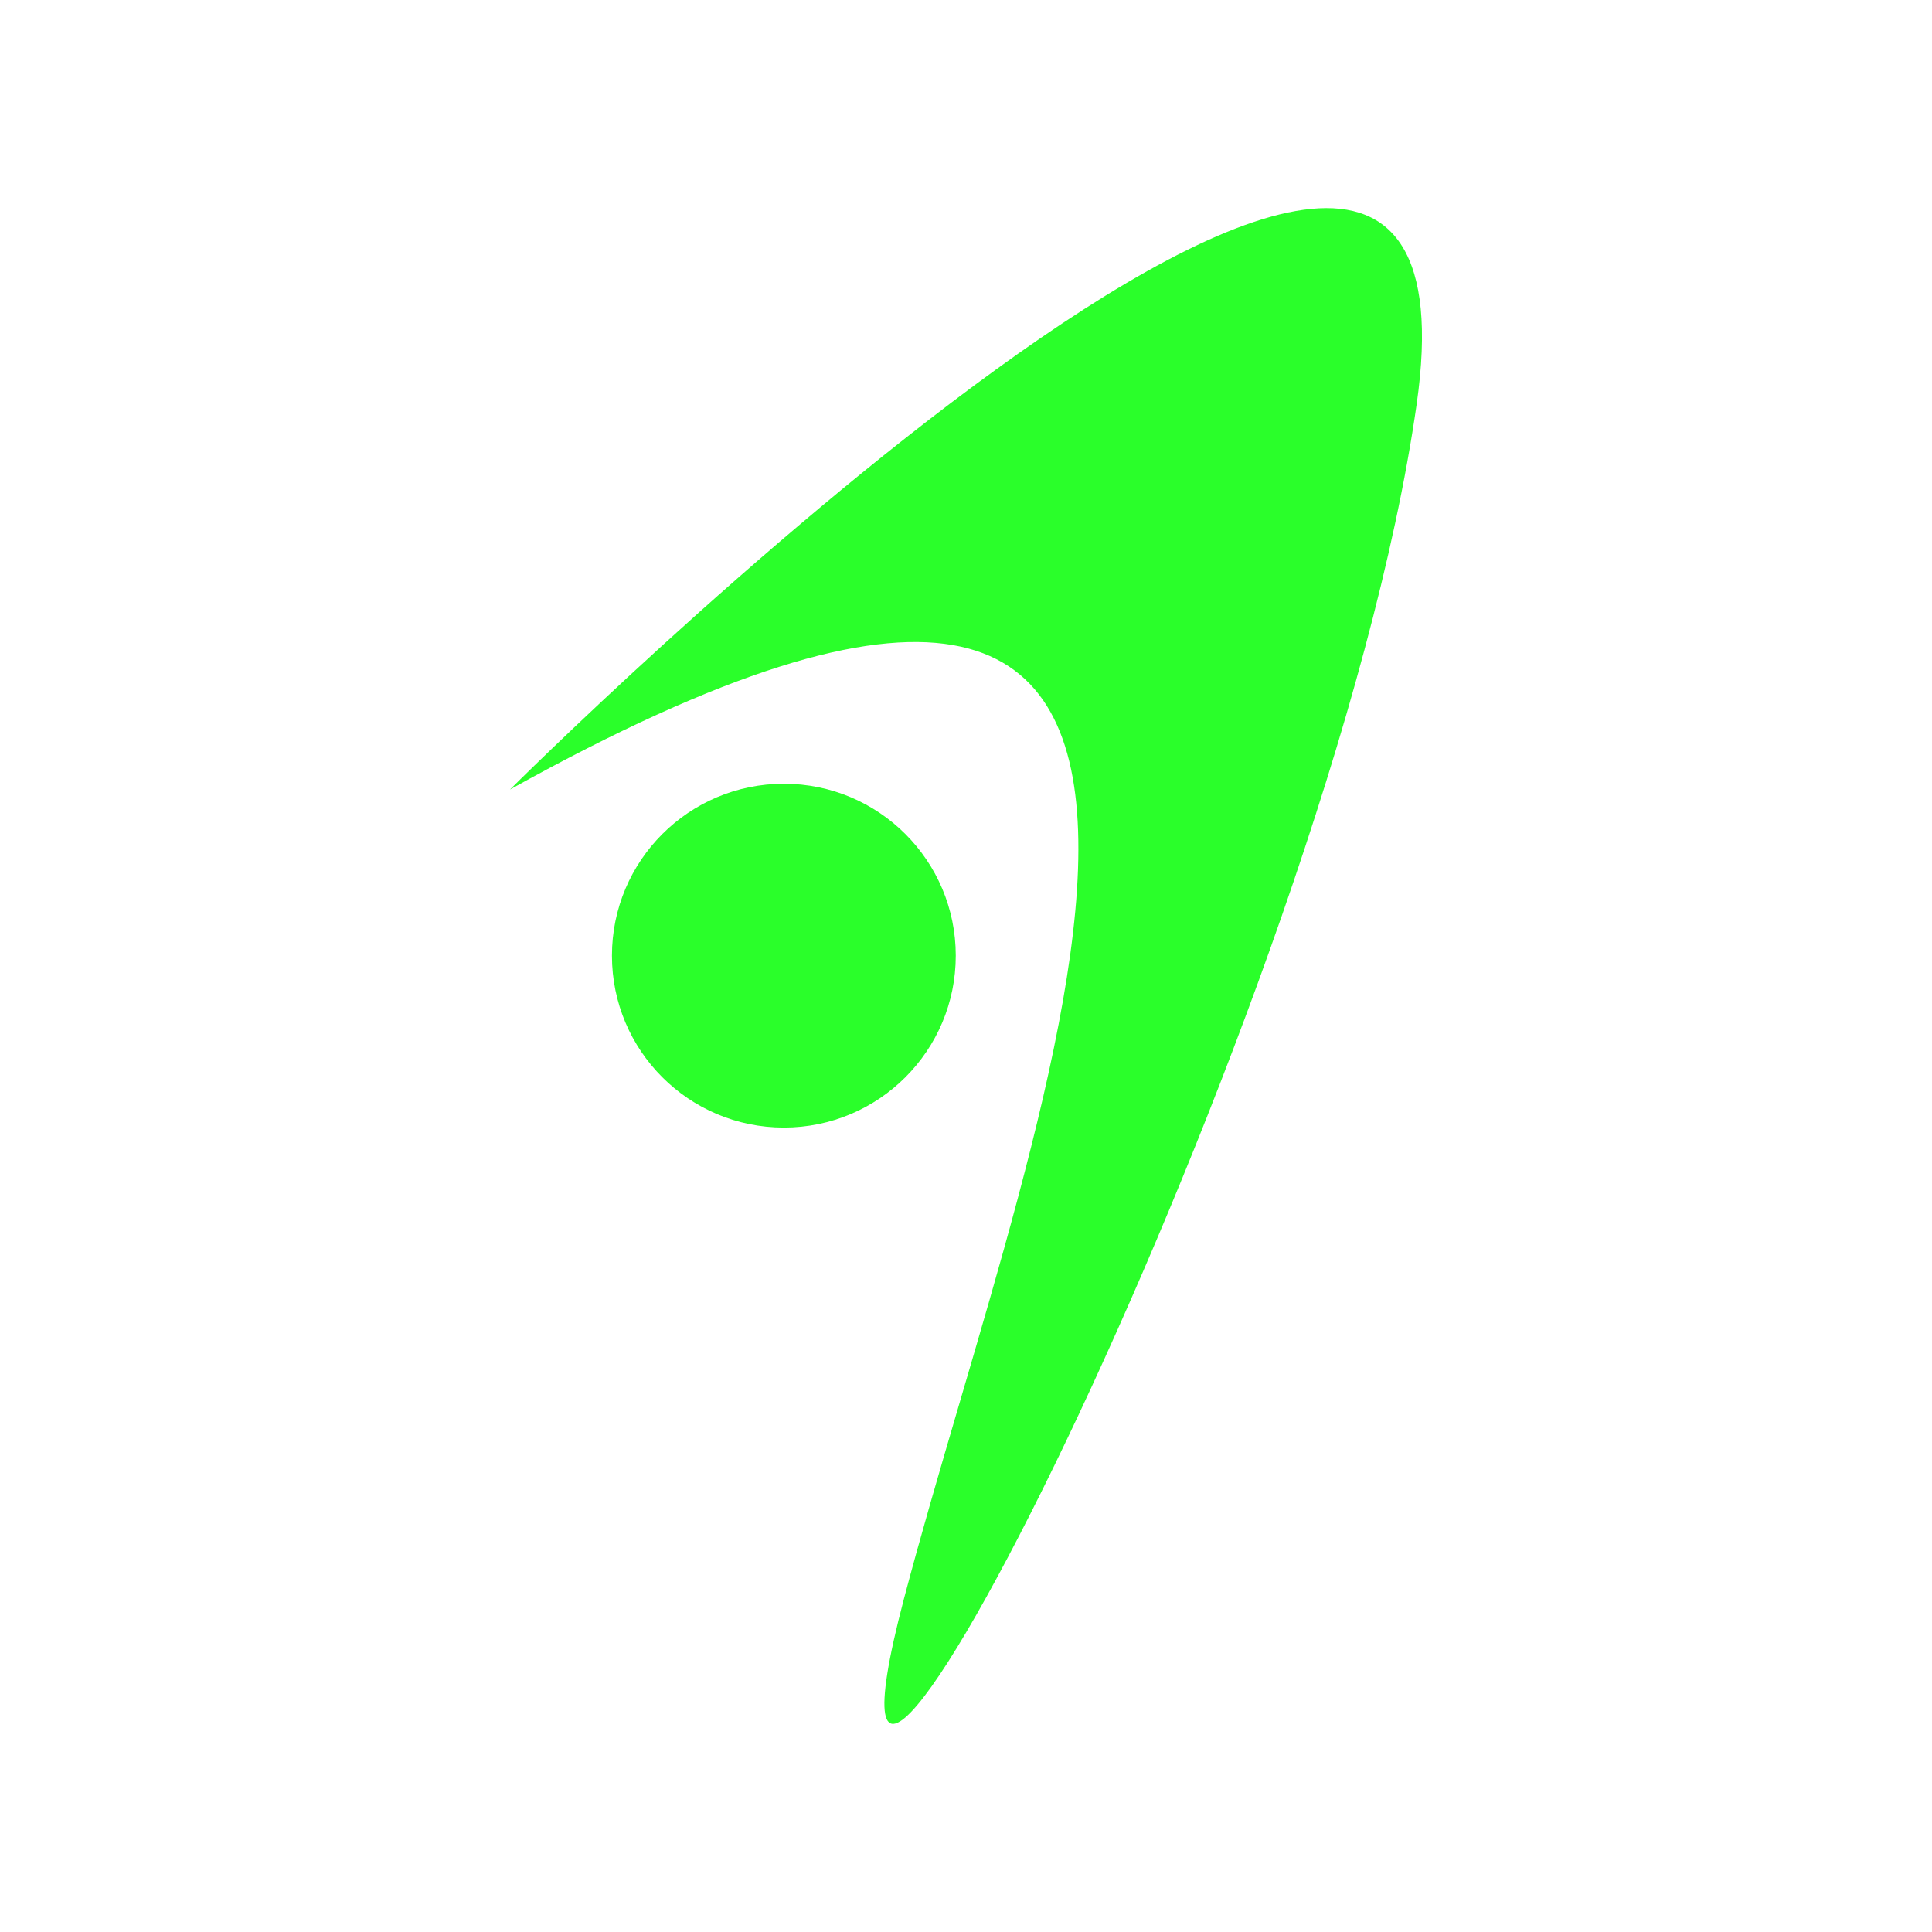
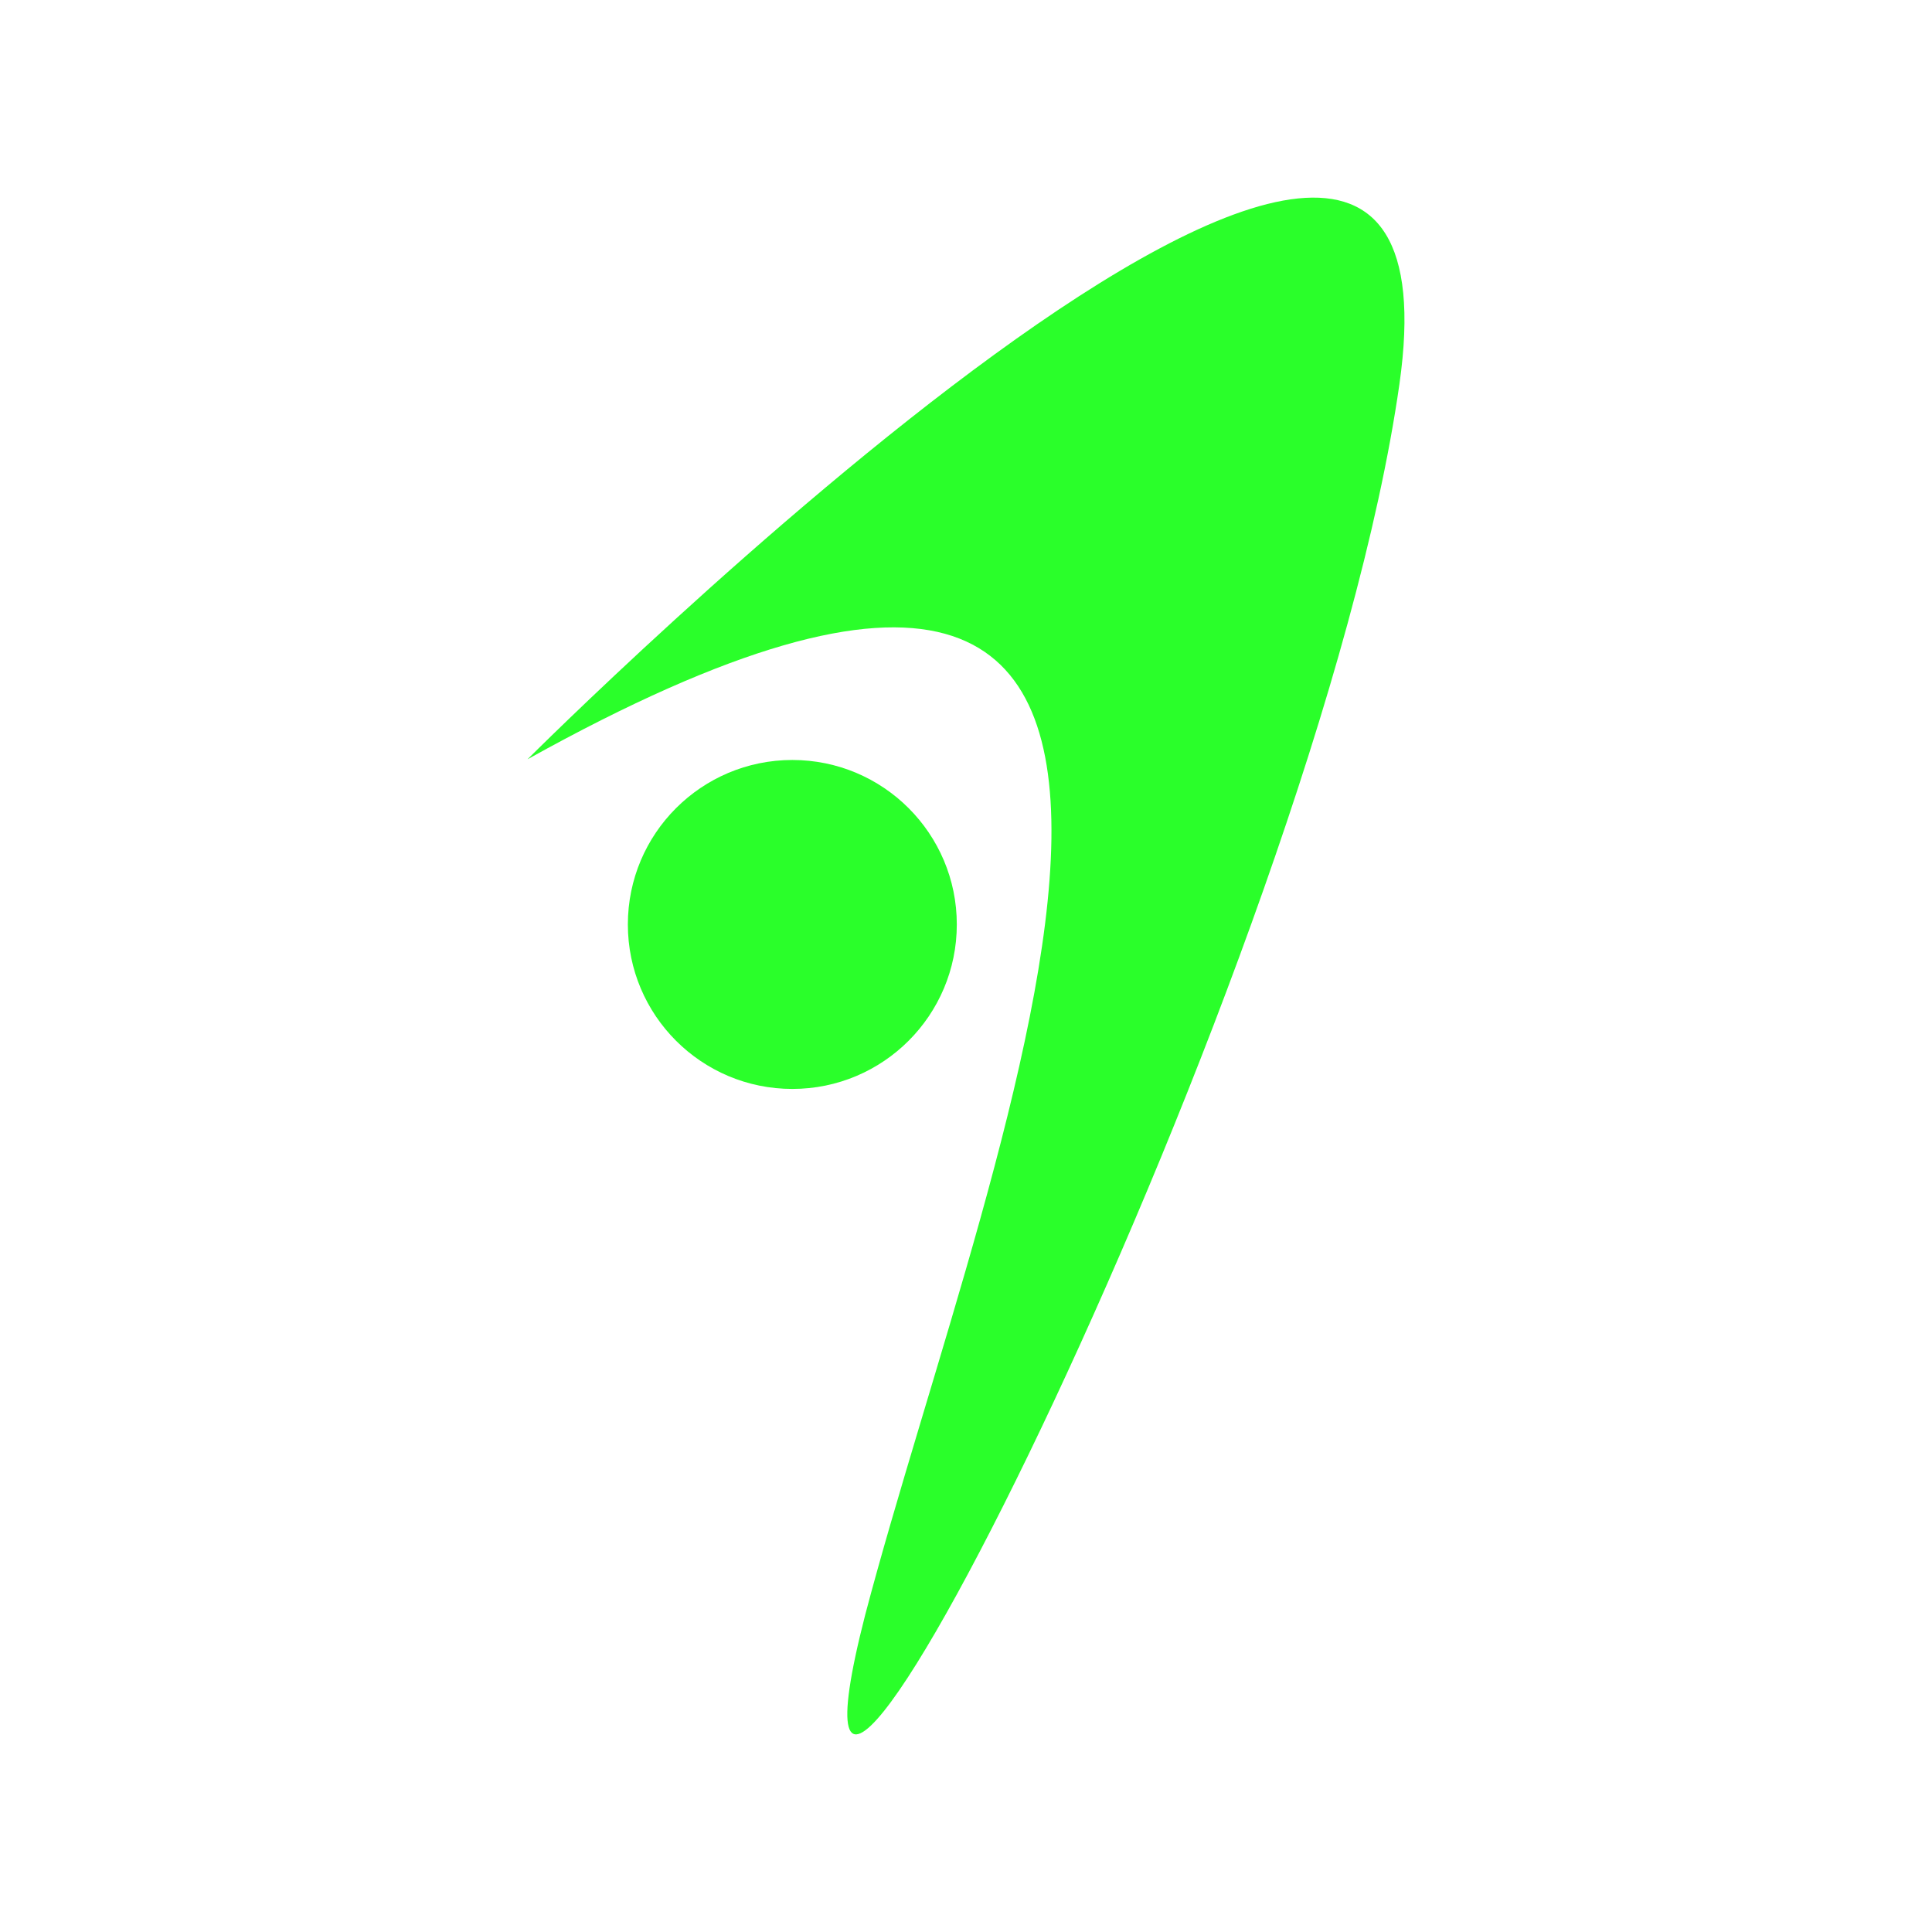
- <svg xmlns="http://www.w3.org/2000/svg" xmlns:xlink="http://www.w3.org/1999/xlink" width="339.888" height="339.888" viewBox="0 0 89.929 89.929" version="1.1" id="svg1" xml:space="preserve">
-   <defs id="defs1">
-     <linearGradient id="linearGradient132">
-       <stop style="stop-color:#99ff55;stop-opacity:1" offset="0" id="stop133" />
-       <stop style="stop-color:#000000;stop-opacity:0;" offset="1" id="stop134" />
-     </linearGradient>
-     <linearGradient id="linearGradient117">
-       <stop style="stop-color:#000000;stop-opacity:1" offset="0" id="stop118" />
-       <stop style="stop-color:#7fff2a;stop-opacity:1" offset="1" id="stop119" />
-     </linearGradient>
-     <linearGradient id="linearGradient110">
-       <stop style="stop-color:#7fff2a;stop-opacity:1" offset="0" id="stop111" />
-       <stop style="stop-color:#112b00;stop-opacity:1" offset="1" id="stop112" />
-     </linearGradient>
-     <linearGradient xlink:href="#linearGradient110" id="linearGradient77" x1="2791.71" y1="608.521" x2="2784.965" y2="597.13" gradientUnits="userSpaceOnUse" gradientTransform="matrix(1,0,0,0.8896067,0,70.92853)" />
-     <linearGradient xlink:href="#linearGradient117" id="linearGradient82" x1="2809.12" y1="622.608" x2="2818.698" y2="630.621" gradientUnits="userSpaceOnUse" gradientTransform="matrix(1,0,0,1.00647,0,-3.982106)" />
-     <linearGradient xlink:href="#linearGradient110" id="linearGradient94" x1="2799.62" y1="606.543" x2="2804.908" y2="612.074" gradientUnits="userSpaceOnUse" />
-     <linearGradient xlink:href="#linearGradient117" id="linearGradient82-0" x1="2809.12" y1="622.608" x2="2818.698" y2="630.621" gradientUnits="userSpaceOnUse" gradientTransform="matrix(1,0,0,1.00647,0,-3.982106)" />
-     <linearGradient xlink:href="#linearGradient110" id="linearGradient77-9" x1="2791.71" y1="608.521" x2="2784.965" y2="597.13" gradientUnits="userSpaceOnUse" gradientTransform="matrix(1,0,0,0.8896067,0,70.92853)" />
-   </defs>
-   <g id="g4" style="fill:#2aff2a;fill-opacity:1;stroke-width:0;stroke-dasharray:none" transform="translate(-2.445894,-3.103943)">
-     <path style="fill:#2aff2a;fill-opacity:1;stroke:#d90200;stroke-width:0;stroke-linecap:round;stroke-linejoin:round;stroke-dasharray:none;stroke-opacity:1;paint-order:stroke markers fill" d="m 26.184,39.854 c 0,0 46.223,-46.128 42.204,-17.939 C 64.369,50.105 38.489,100.442 44.518,77.538 50.548,54.634 66.224,17.591 26.184,39.854 Z" id="path2" />
-     <circle style="fill:#2aff2a;fill-opacity:1;stroke:#d90200;stroke-width:0;stroke-linecap:round;stroke-linejoin:round;stroke-dasharray:none;stroke-opacity:1;paint-order:stroke markers fill" id="path3" cx="38.932" cy="47.587" r="8.002" />
+ <svg xmlns="http://www.w3.org/2000/svg" width="339.888" height="339.888" viewBox="0 0 89.929 89.929" version="1.1" id="svg1" xml:space="preserve">
+   <defs id="defs1" />
+   <g id="g4" style="display:inline;fill:#2aff2a;fill-opacity:1;stroke-width:0;stroke-dasharray:none" transform="matrix(0.9567342,0,0,0.9567342,-0.3668146,-2.990026)">
+     <path style="fill:#2aff2a;fill-opacity:1;stroke:#d90200;stroke-width:0;stroke-linecap:round;stroke-linejoin:round;stroke-dasharray:none;stroke-opacity:1;paint-order:stroke markers fill" d="m 26.048,40.066 c 0,0 46.438,-46.434 42.419,-18.244 C 64.448,50.011 36.358,105.55 42.474,81.703 48.503,58.799 66.088,17.802 26.048,40.066 Z" id="path2" />
+     <circle style="fill:#2aff2a;fill-opacity:1;stroke:#d90200;stroke-width:0;stroke-linecap:round;stroke-linejoin:round;stroke-dasharray:none;stroke-opacity:1;paint-order:stroke markers fill" id="path3" cx="38.932" cy="48.102" r="8.002" />
  </g>
</svg>
